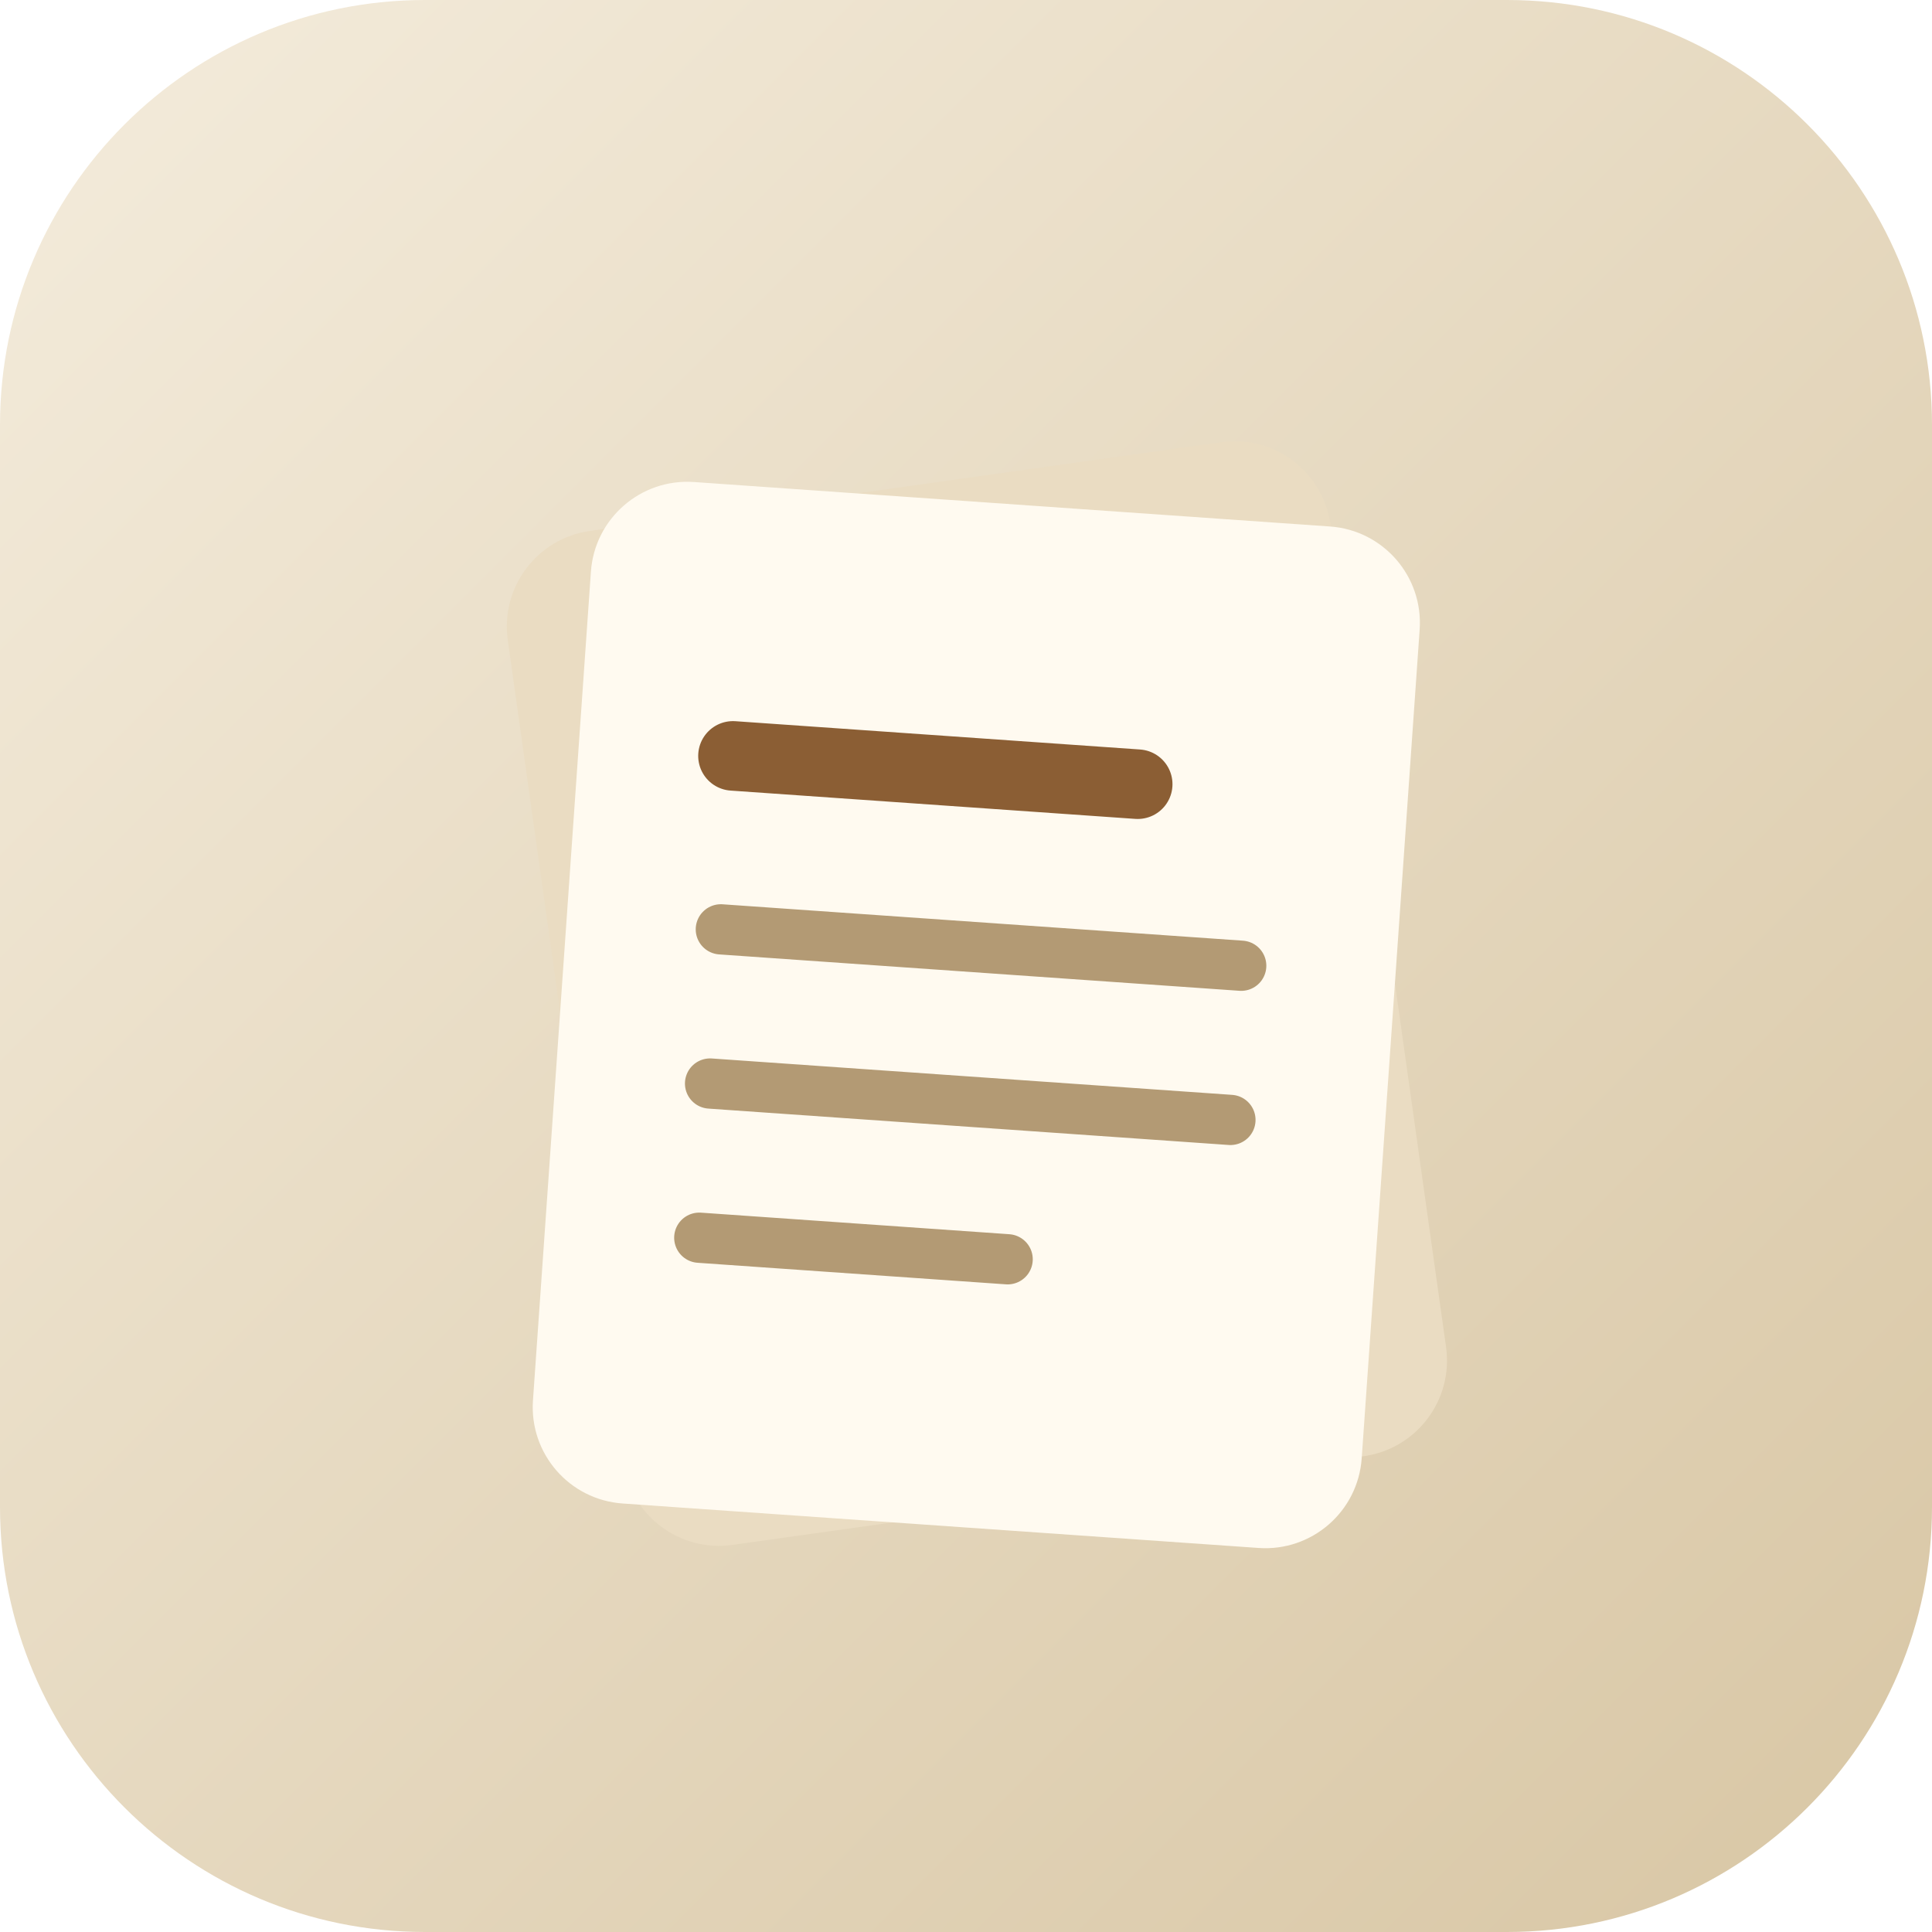
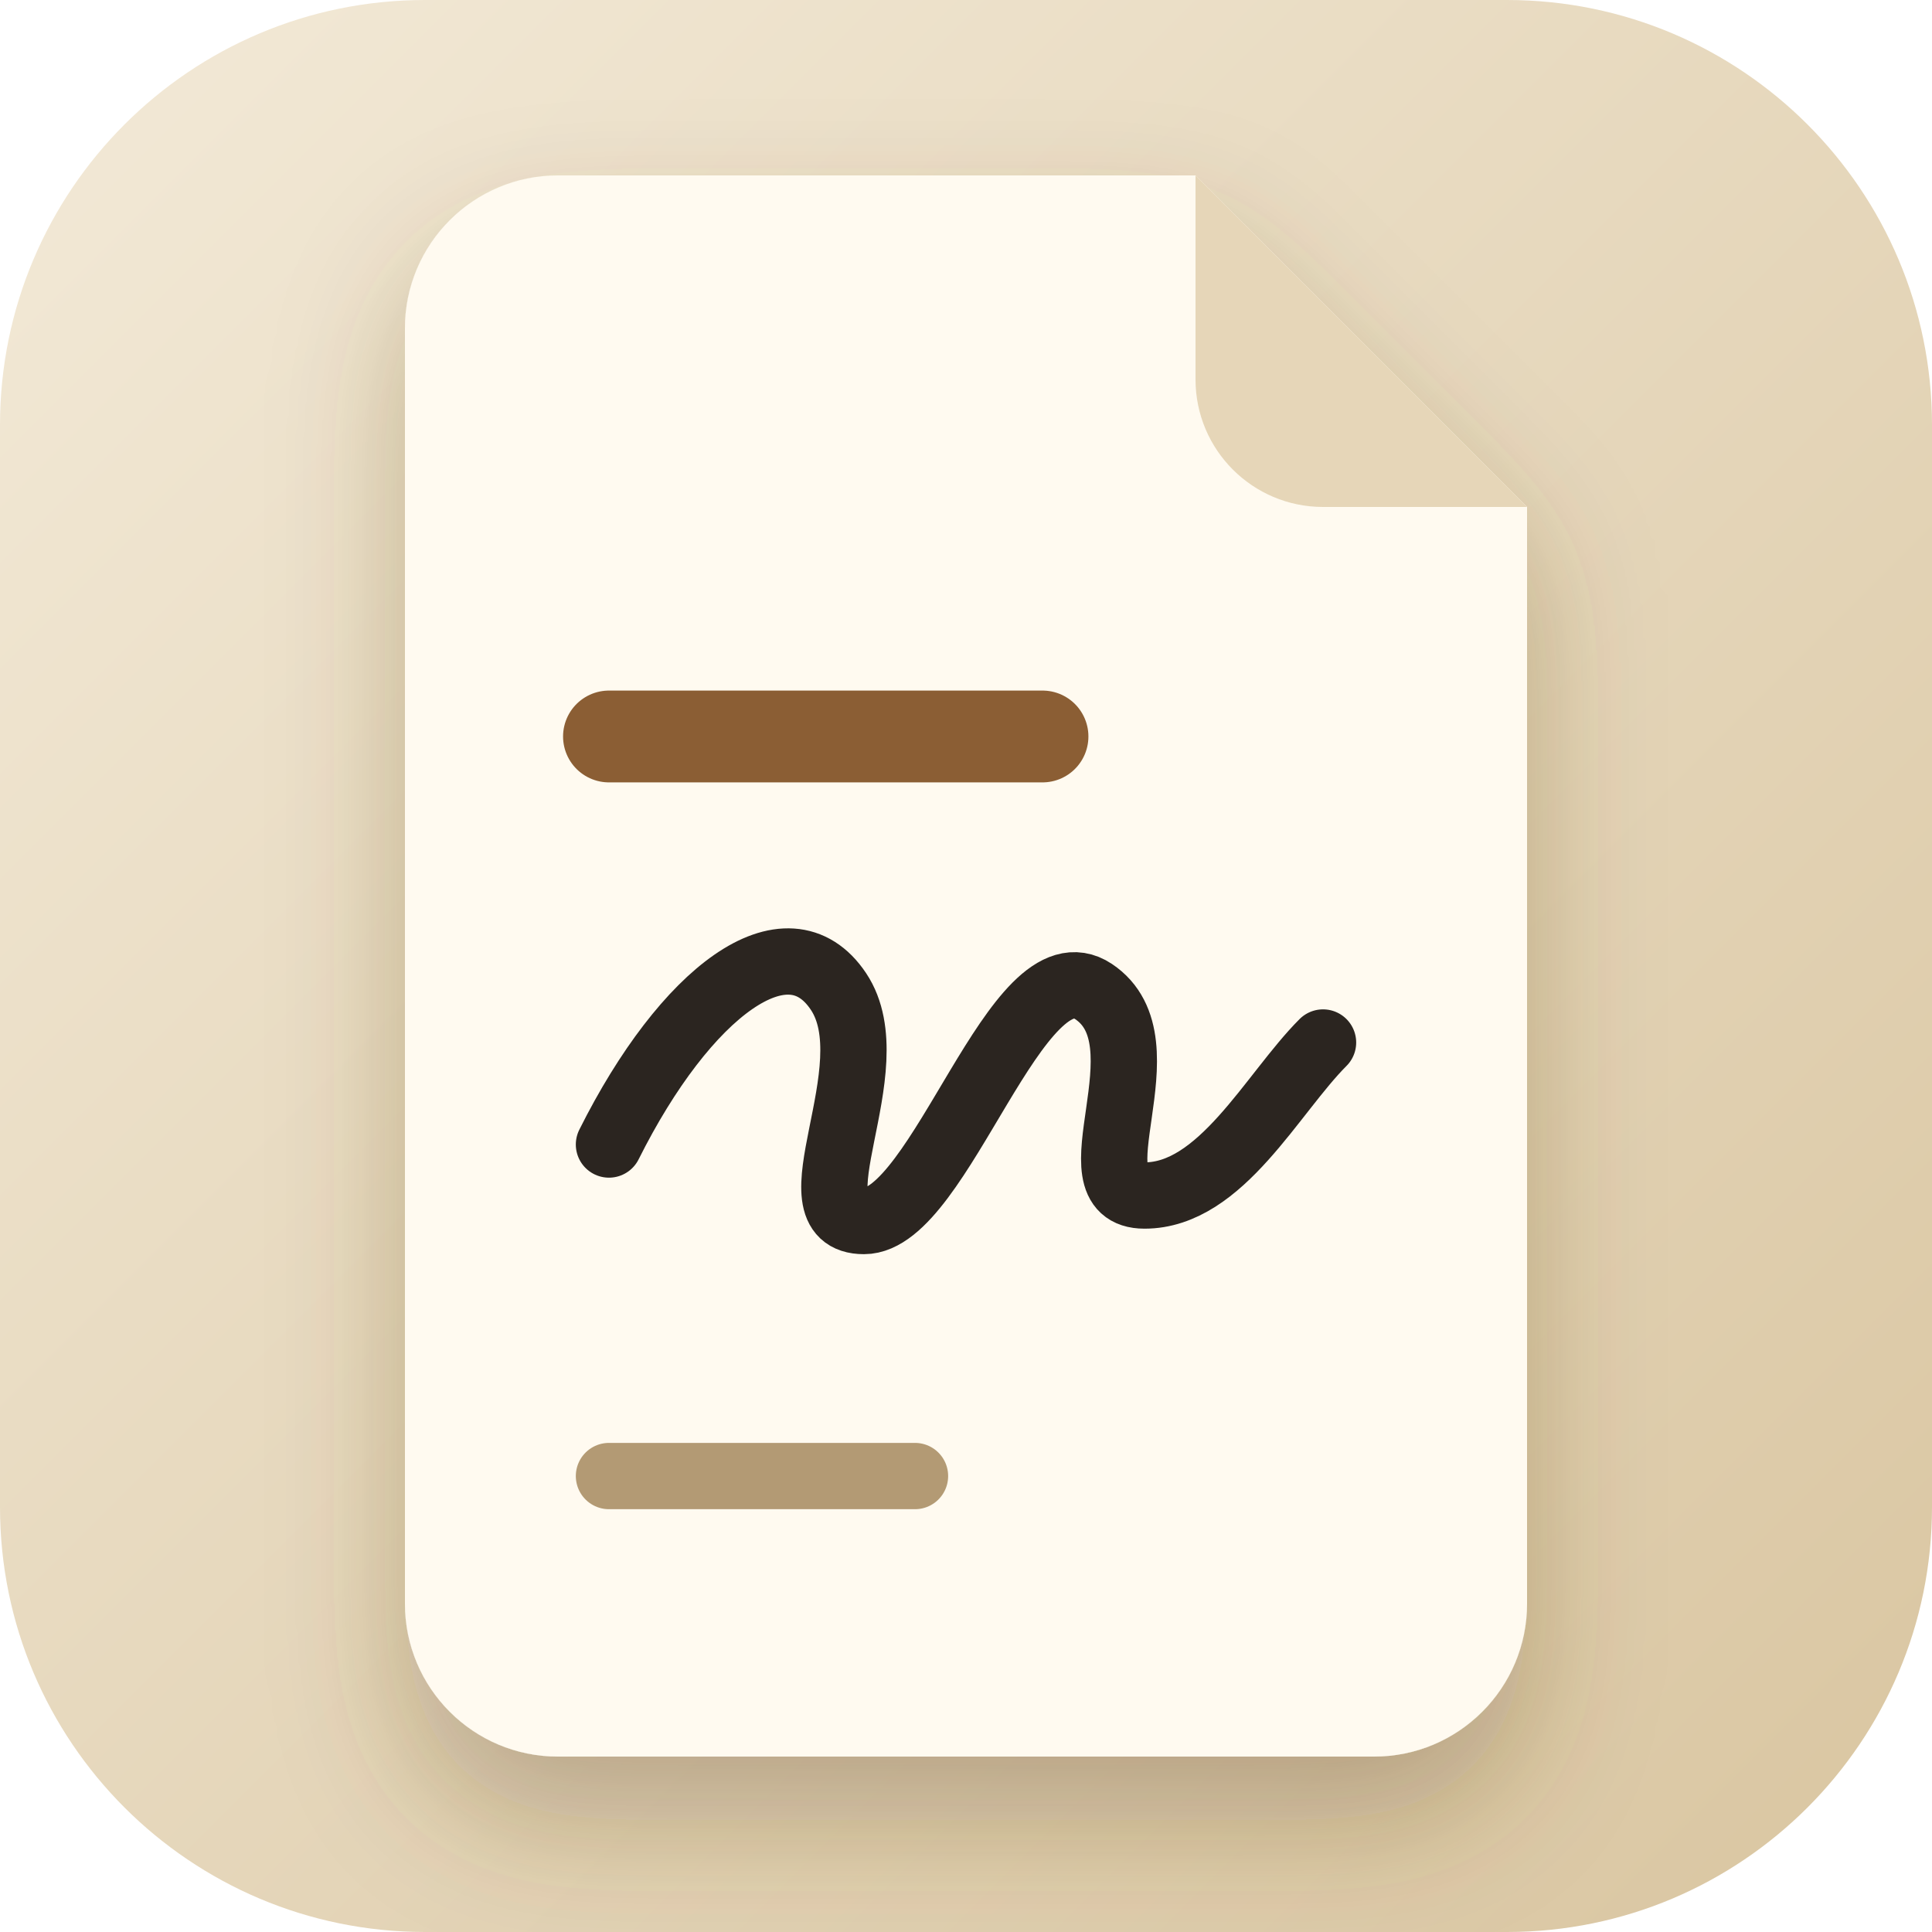
<svg xmlns="http://www.w3.org/2000/svg" viewBox="0 0 100 100">
  <defs>
    <linearGradient id="bg" x1="0" y1="0" x2="1" y2="1">
-       <stop offset="0" stop-color="#f4ecdc" />
-       <stop offset="1" stop-color="#d8c6a4" />
+       <stop offset="0" stop-color="#f3ead8" />
+       <stop offset="1" stop-color="#d9c5a0" />
    </linearGradient>
+     <filter id="d" x="-30%" y="-30%" width="160%" height="160%">
+       <feDropShadow dx="0" dy="2.5" stdDeviation="2.5" flood-color="#5a3d1c" flood-opacity=".3" />
+     </filter>
  </defs>
  <rect width="100" height="100" rx="22" fill="url(#bg)" />
-   <rect x="29" y="25" width="43" height="53" rx="5" fill="#eadcc2" transform="rotate(-8 50 51)" />
-   <g transform="rotate(4 50 53)">
-     <rect x="29" y="26" width="43" height="53" rx="5" fill="#fffaf0" />
-     <g stroke-linecap="round">
-       <path d="M37 40h21" stroke="#8b5e34" stroke-width="3.6" />
-       <path d="M37 49h27M37 57h27M37 65h16" stroke="#b39a74" stroke-width="2.6" />
+   <g transform="translate(50 50) scale(1.32) translate(-50 -50)">
+     <g filter="url(#d)">
+       <path d="M34 19h25l13 13v43a6 6 0 0 1-6 6H34a6 6 0 0 1-6-6V25a6 6 0 0 1 6-6z" fill="#fffaf0" />
+     </g>
+     <path d="M59 19v8a5 5 0 0 0 5 5h8z" fill="#e6d6b8" />
+     <g fill="none" stroke-linecap="round" stroke-linejoin="round">
+       <path d="M36 41h17" stroke="#8b5e34" stroke-width="3.6" />
+       <path d="M36 57c3-6 7-9 9-6s-2 9 1 9 6-11 9-9-1 8 2 8 5-4 7-6" stroke="#2b2520" stroke-width="2.6" />
+       <path d="M36 70h12" stroke="#b39a74" stroke-width="2.6" />
    </g>
  </g>
</svg>
